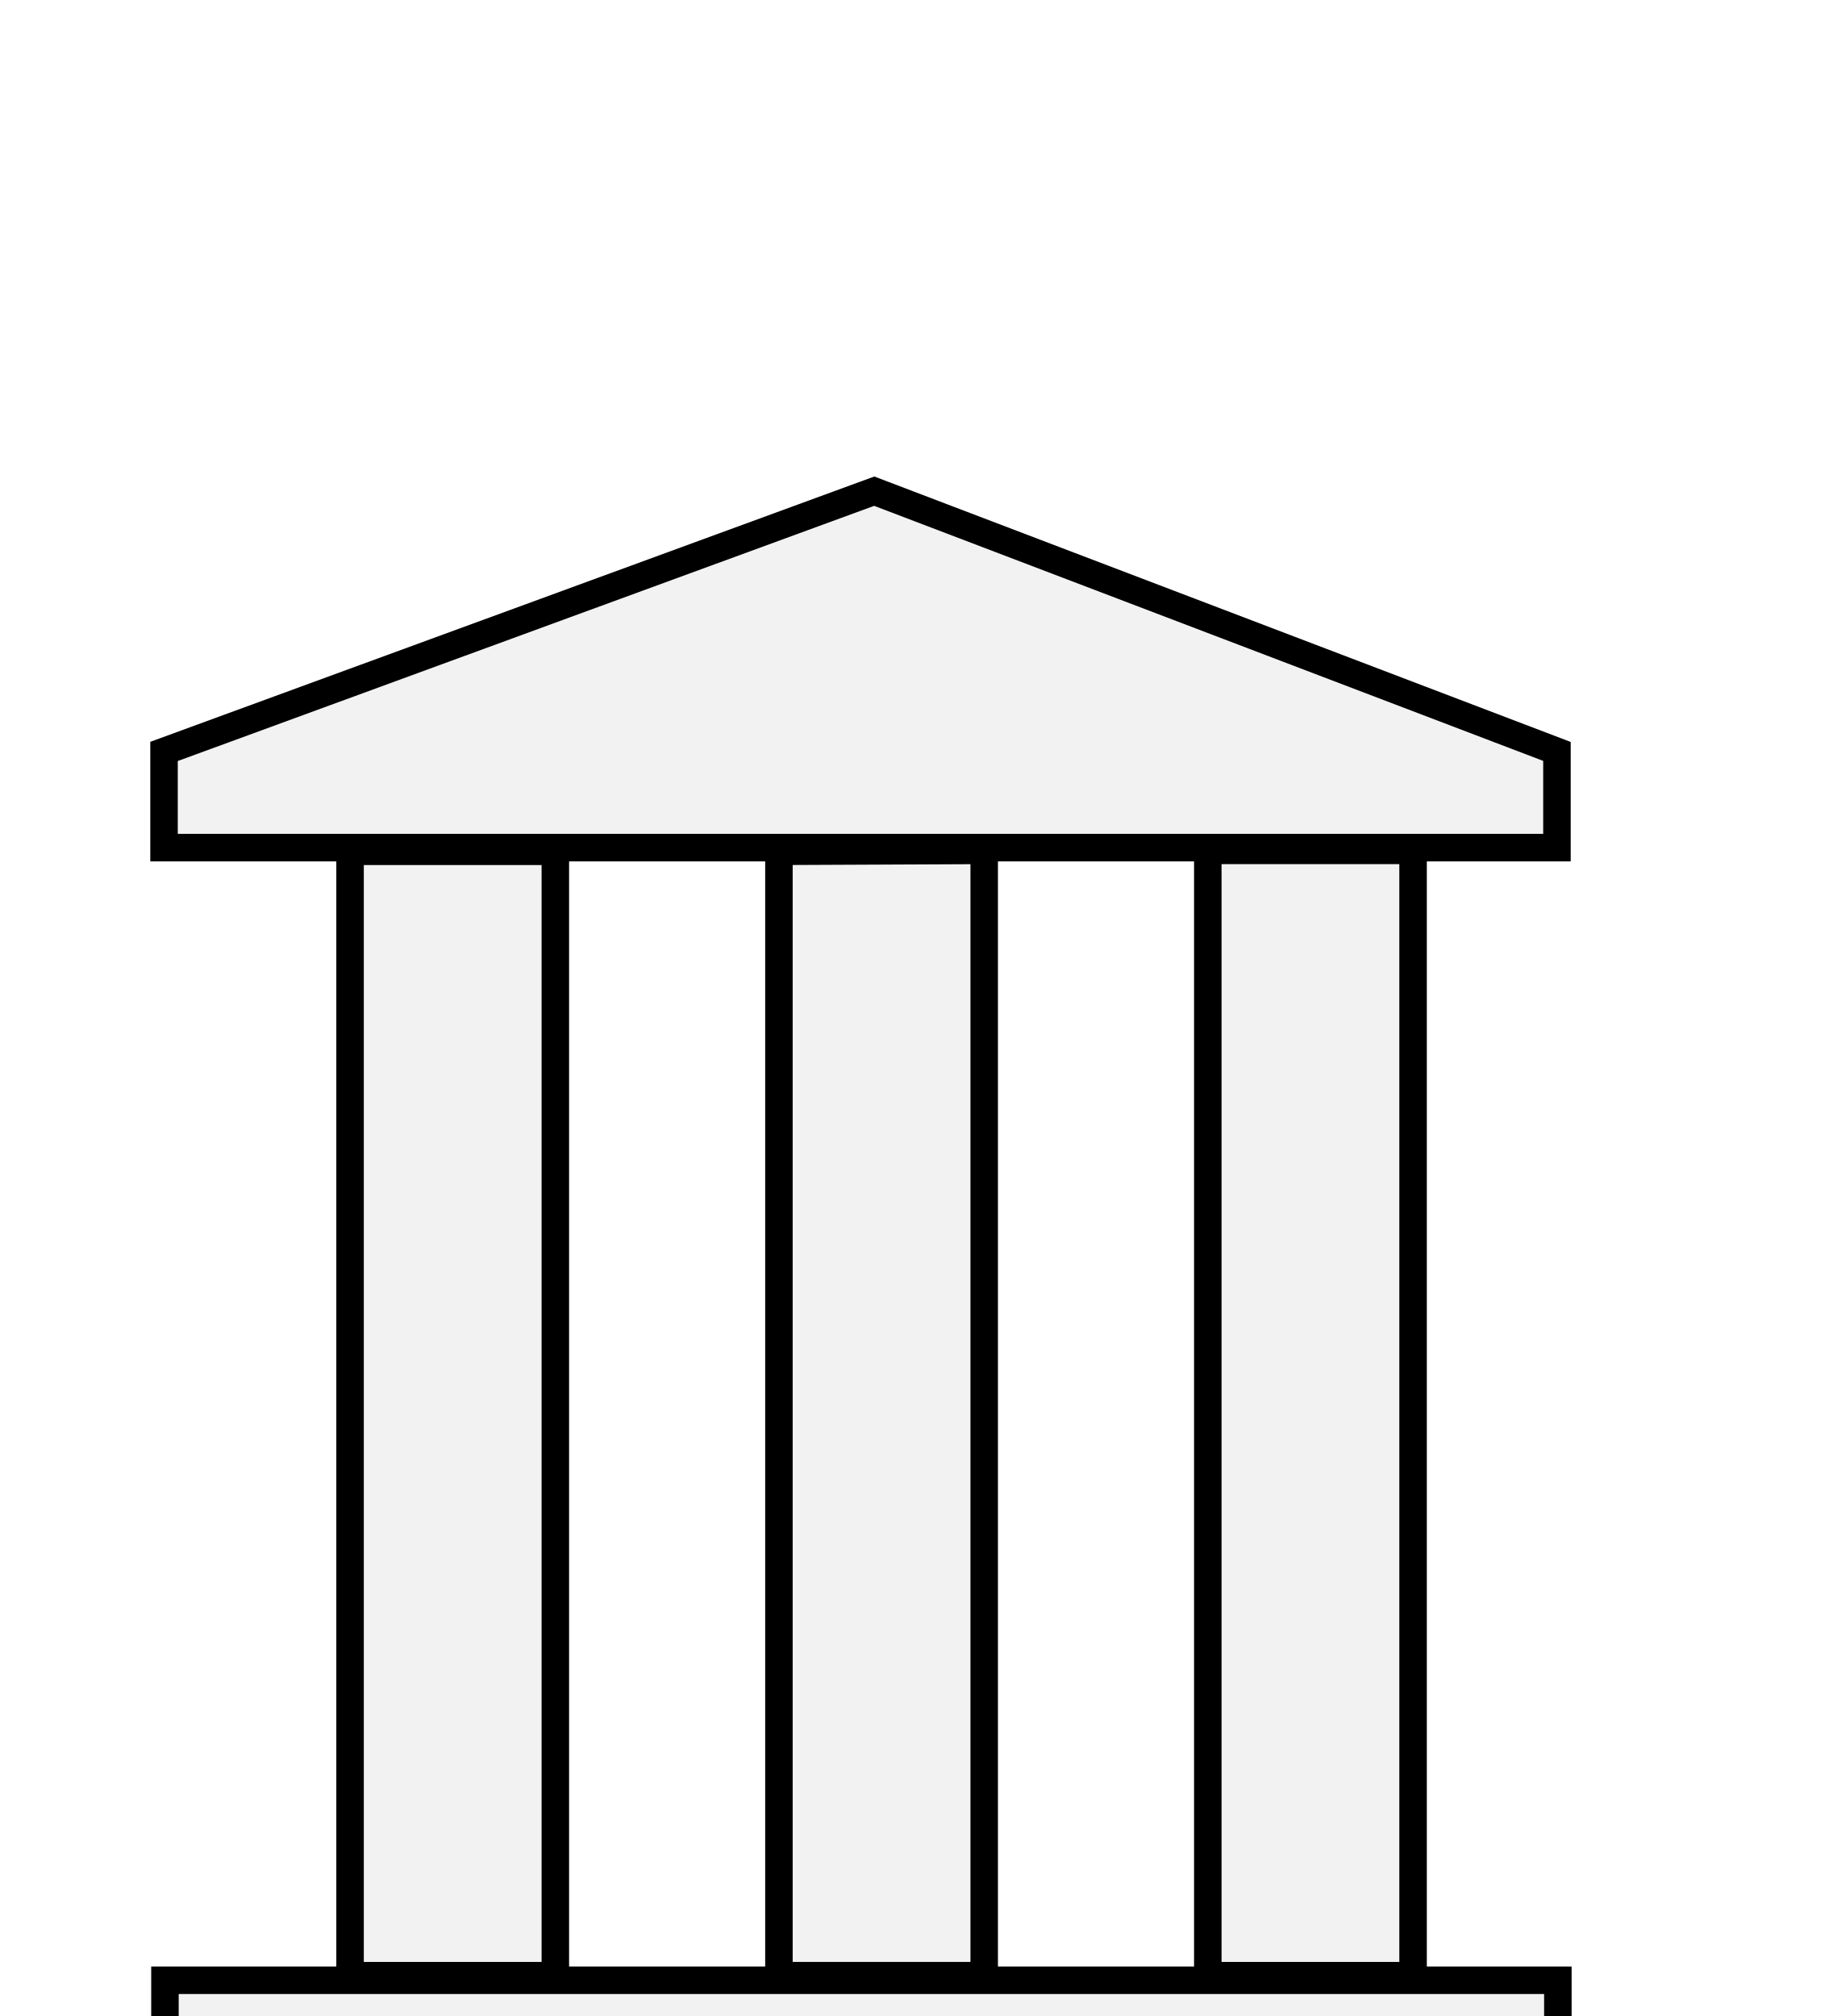
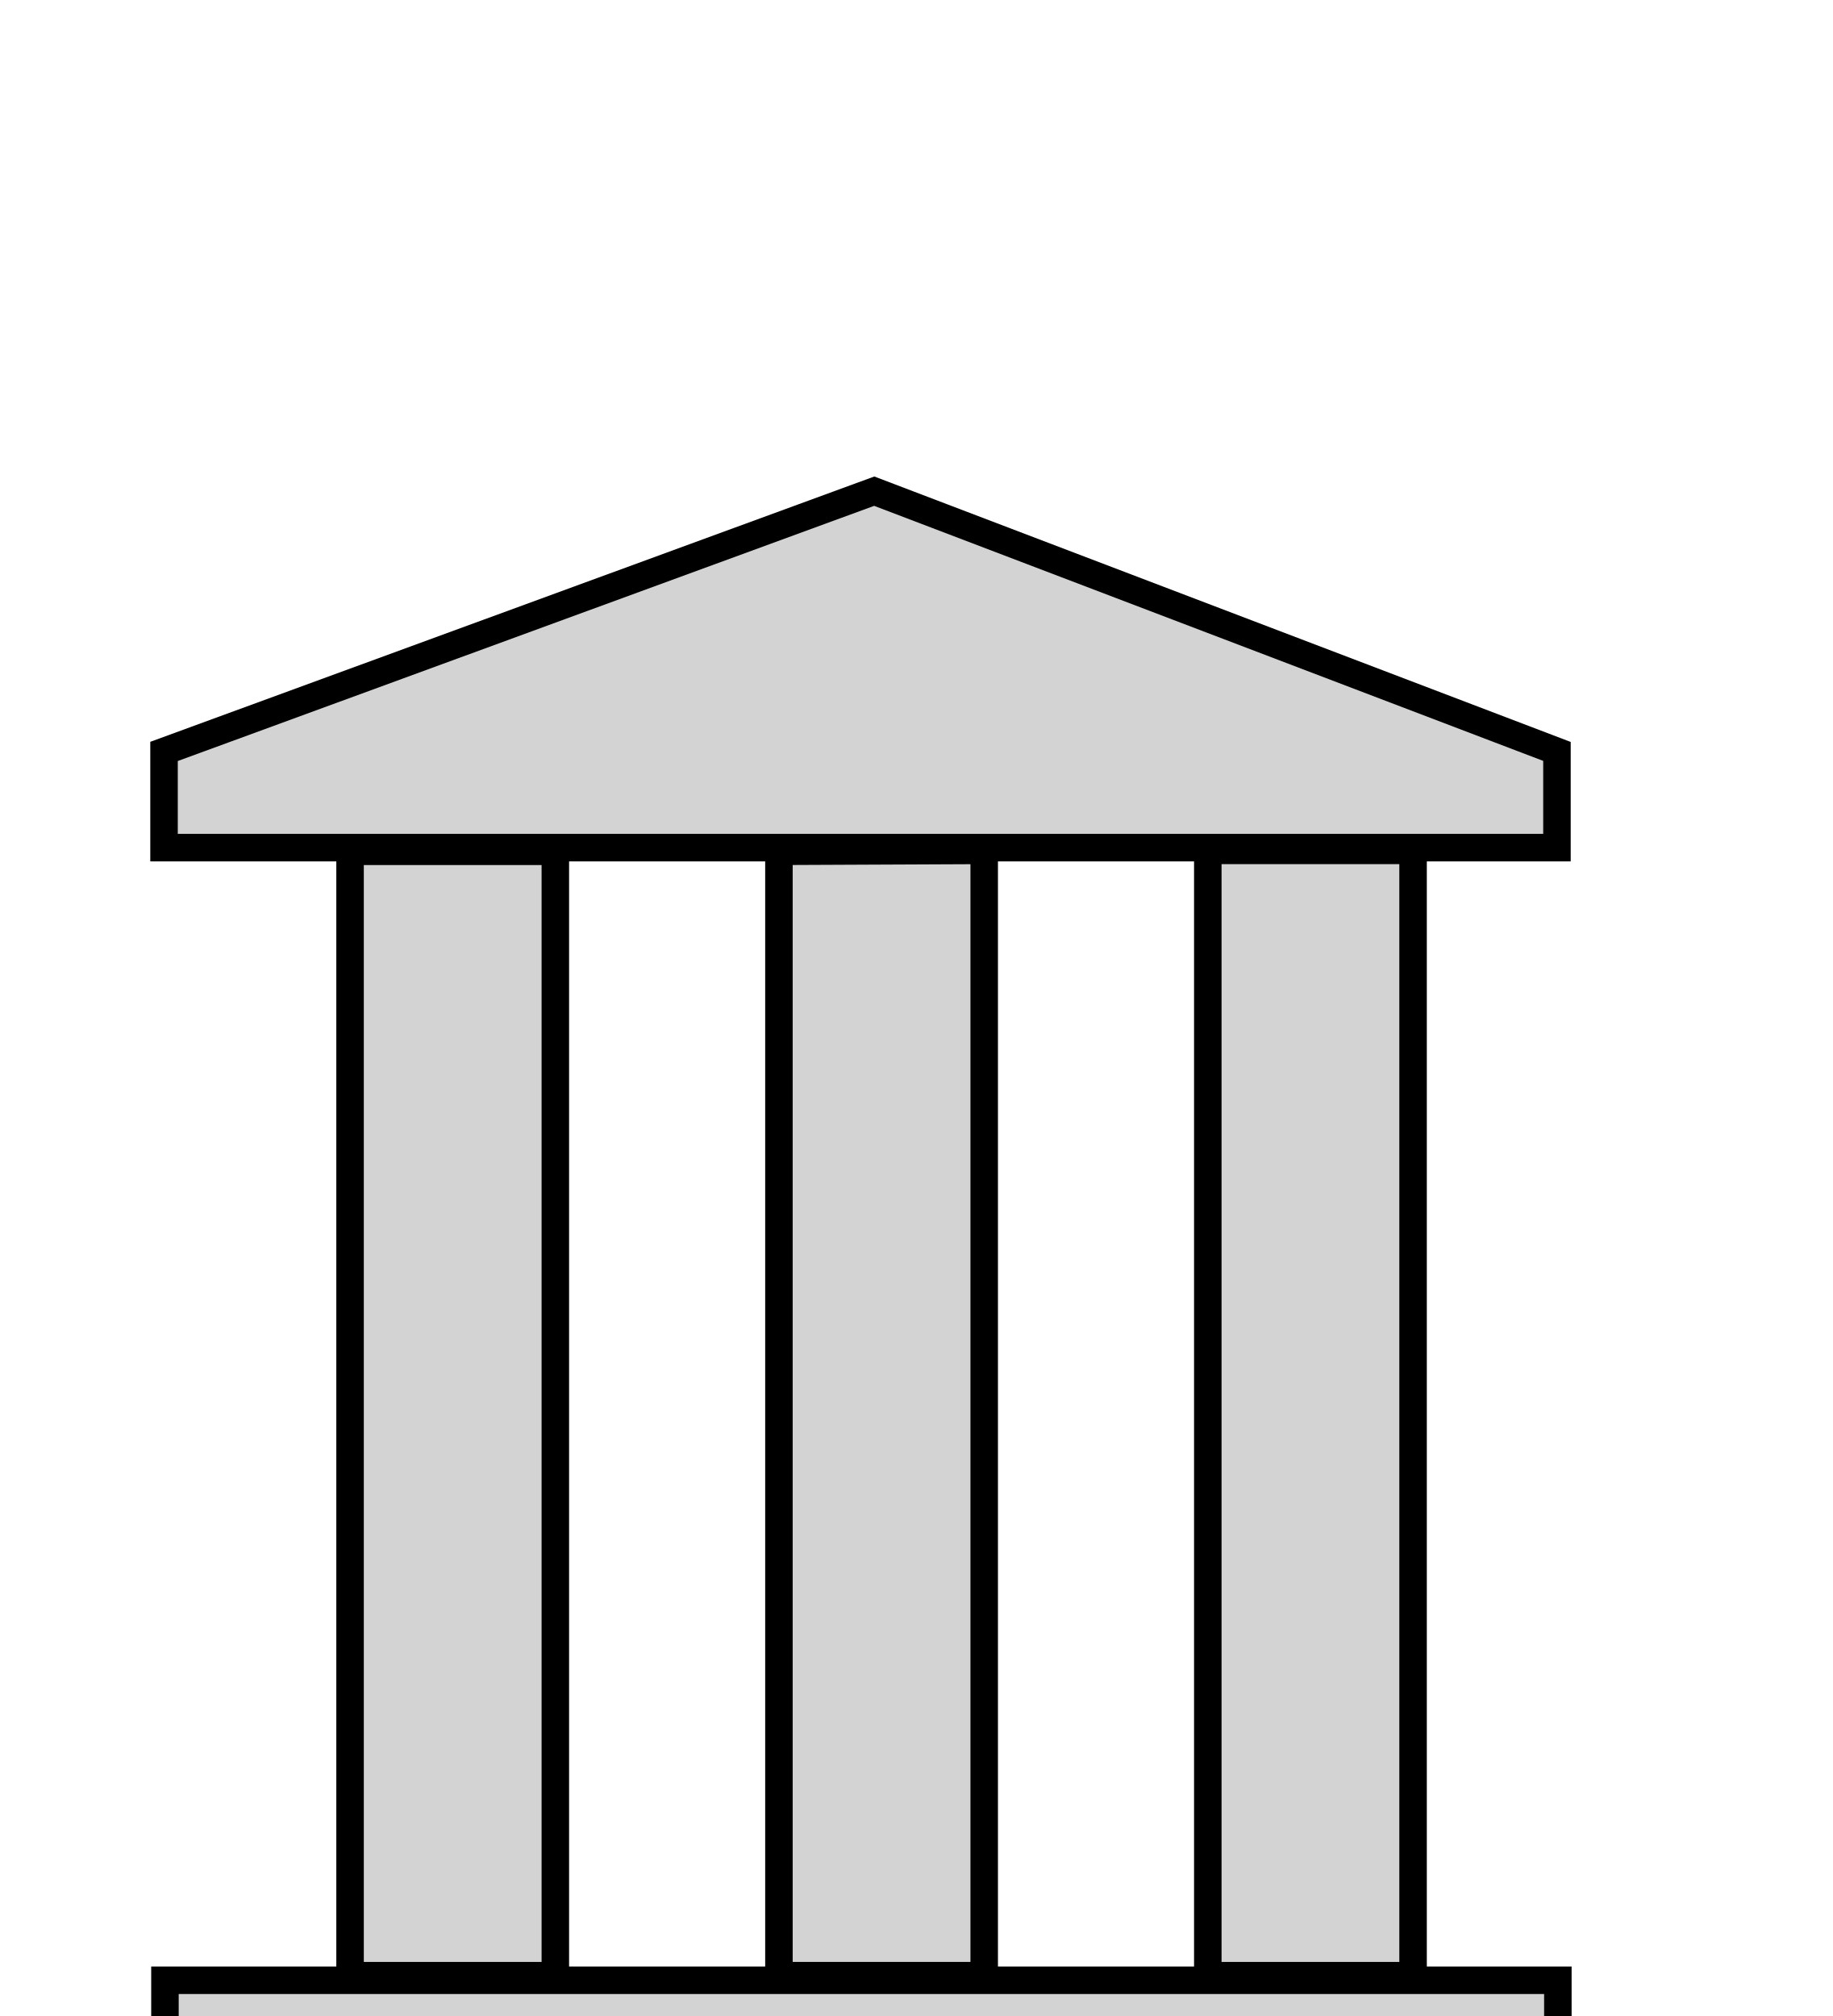
<svg xmlns="http://www.w3.org/2000/svg" version="1.1" baseProfile="full" width="89.928px" id="symbol-museum" viewBox="0 0 200 220">
-   <g fill="#f2f2f2" stroke-width="3" stroke="#000000">
+   <g fill="lightgray" stroke-width="3" stroke="#000000">
    <path d="M 38.2,92.9 L 60.6,92.9 L 60.6,215.6 L 38.2,215.6 L 38.2,92.9 z " />
    <path d="M 85,92.9 L 107.4,92.8 L 107.4,215.6 L 85,215.6 L 85,92.9 z " />
    <path d="M 131.8,92.8 L 154.2,92.8 L 154.2,215.6 L 131.8,215.6 L 131.8,92.8 z " />
    <path d="M 18.0,216.1 L 170.0,216.1 L 170.0,226.6 L 18.0,226.6 L 18.0,216.1 z " />
    <path d="M 17.9,82.0 L 95.4,53.6 L 169.9,82.0 L 169.9,92.5 L 17.9,92.5 L 17.9,82.0 z " />
  </g>
</svg>
